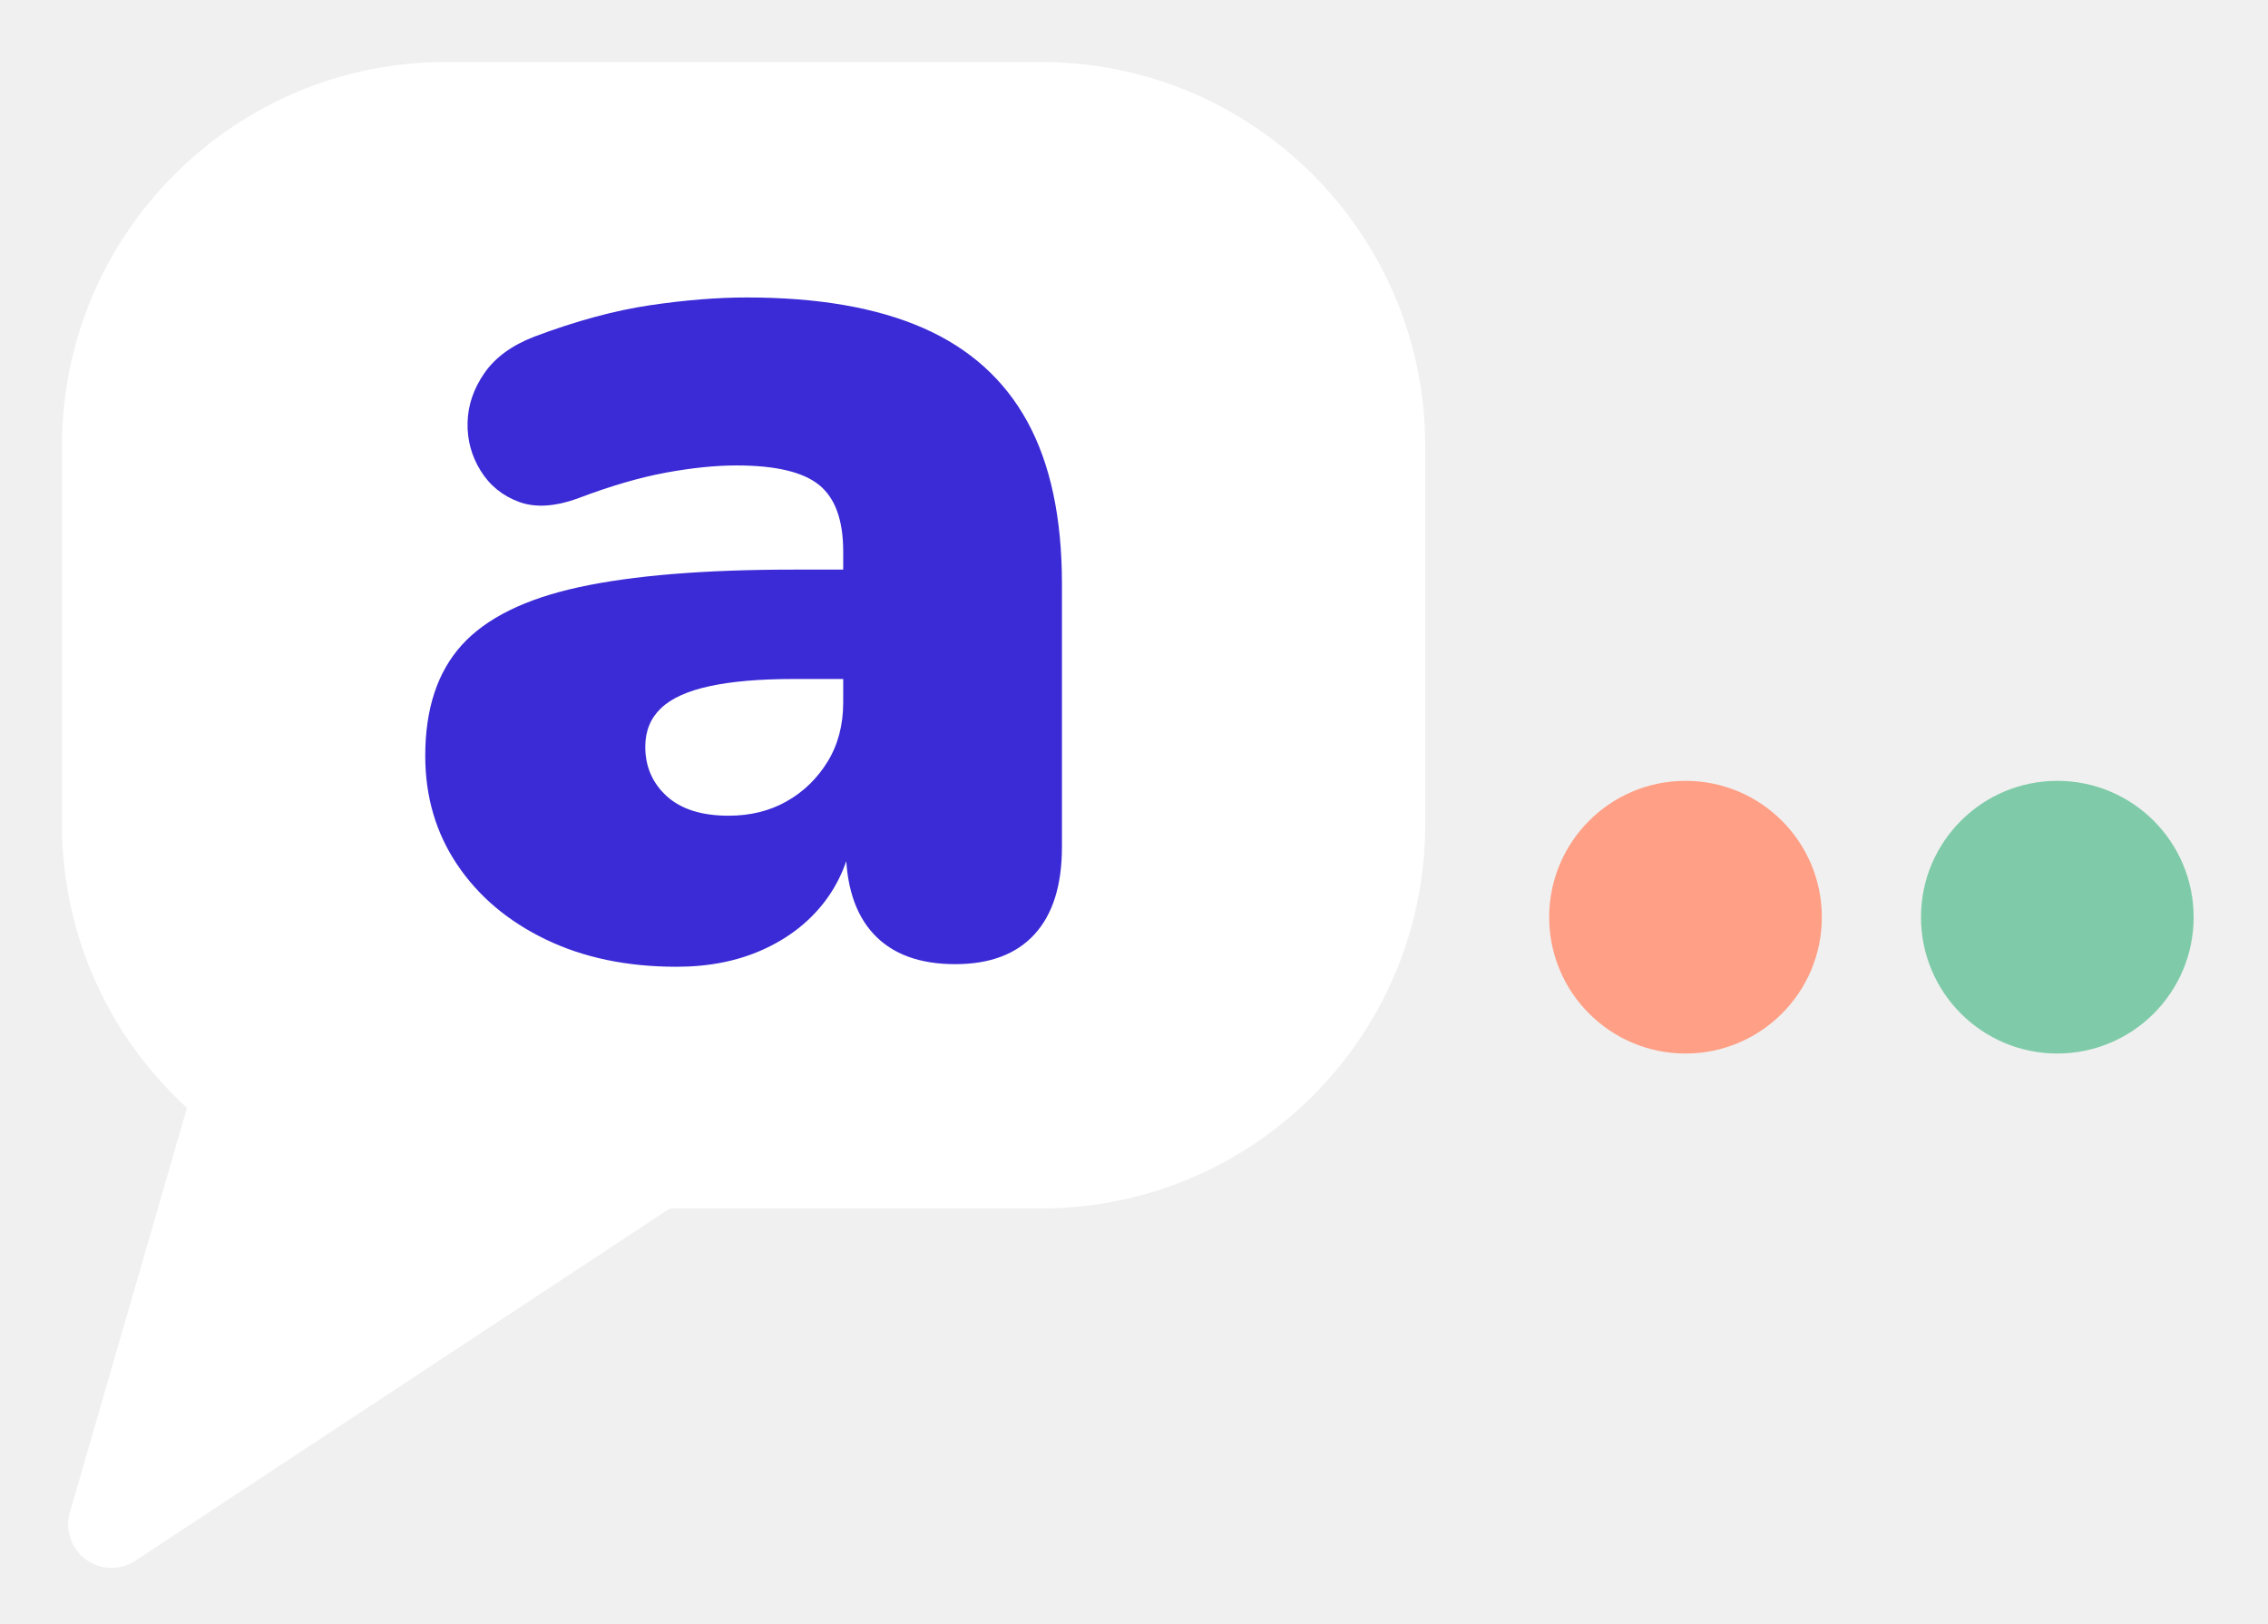
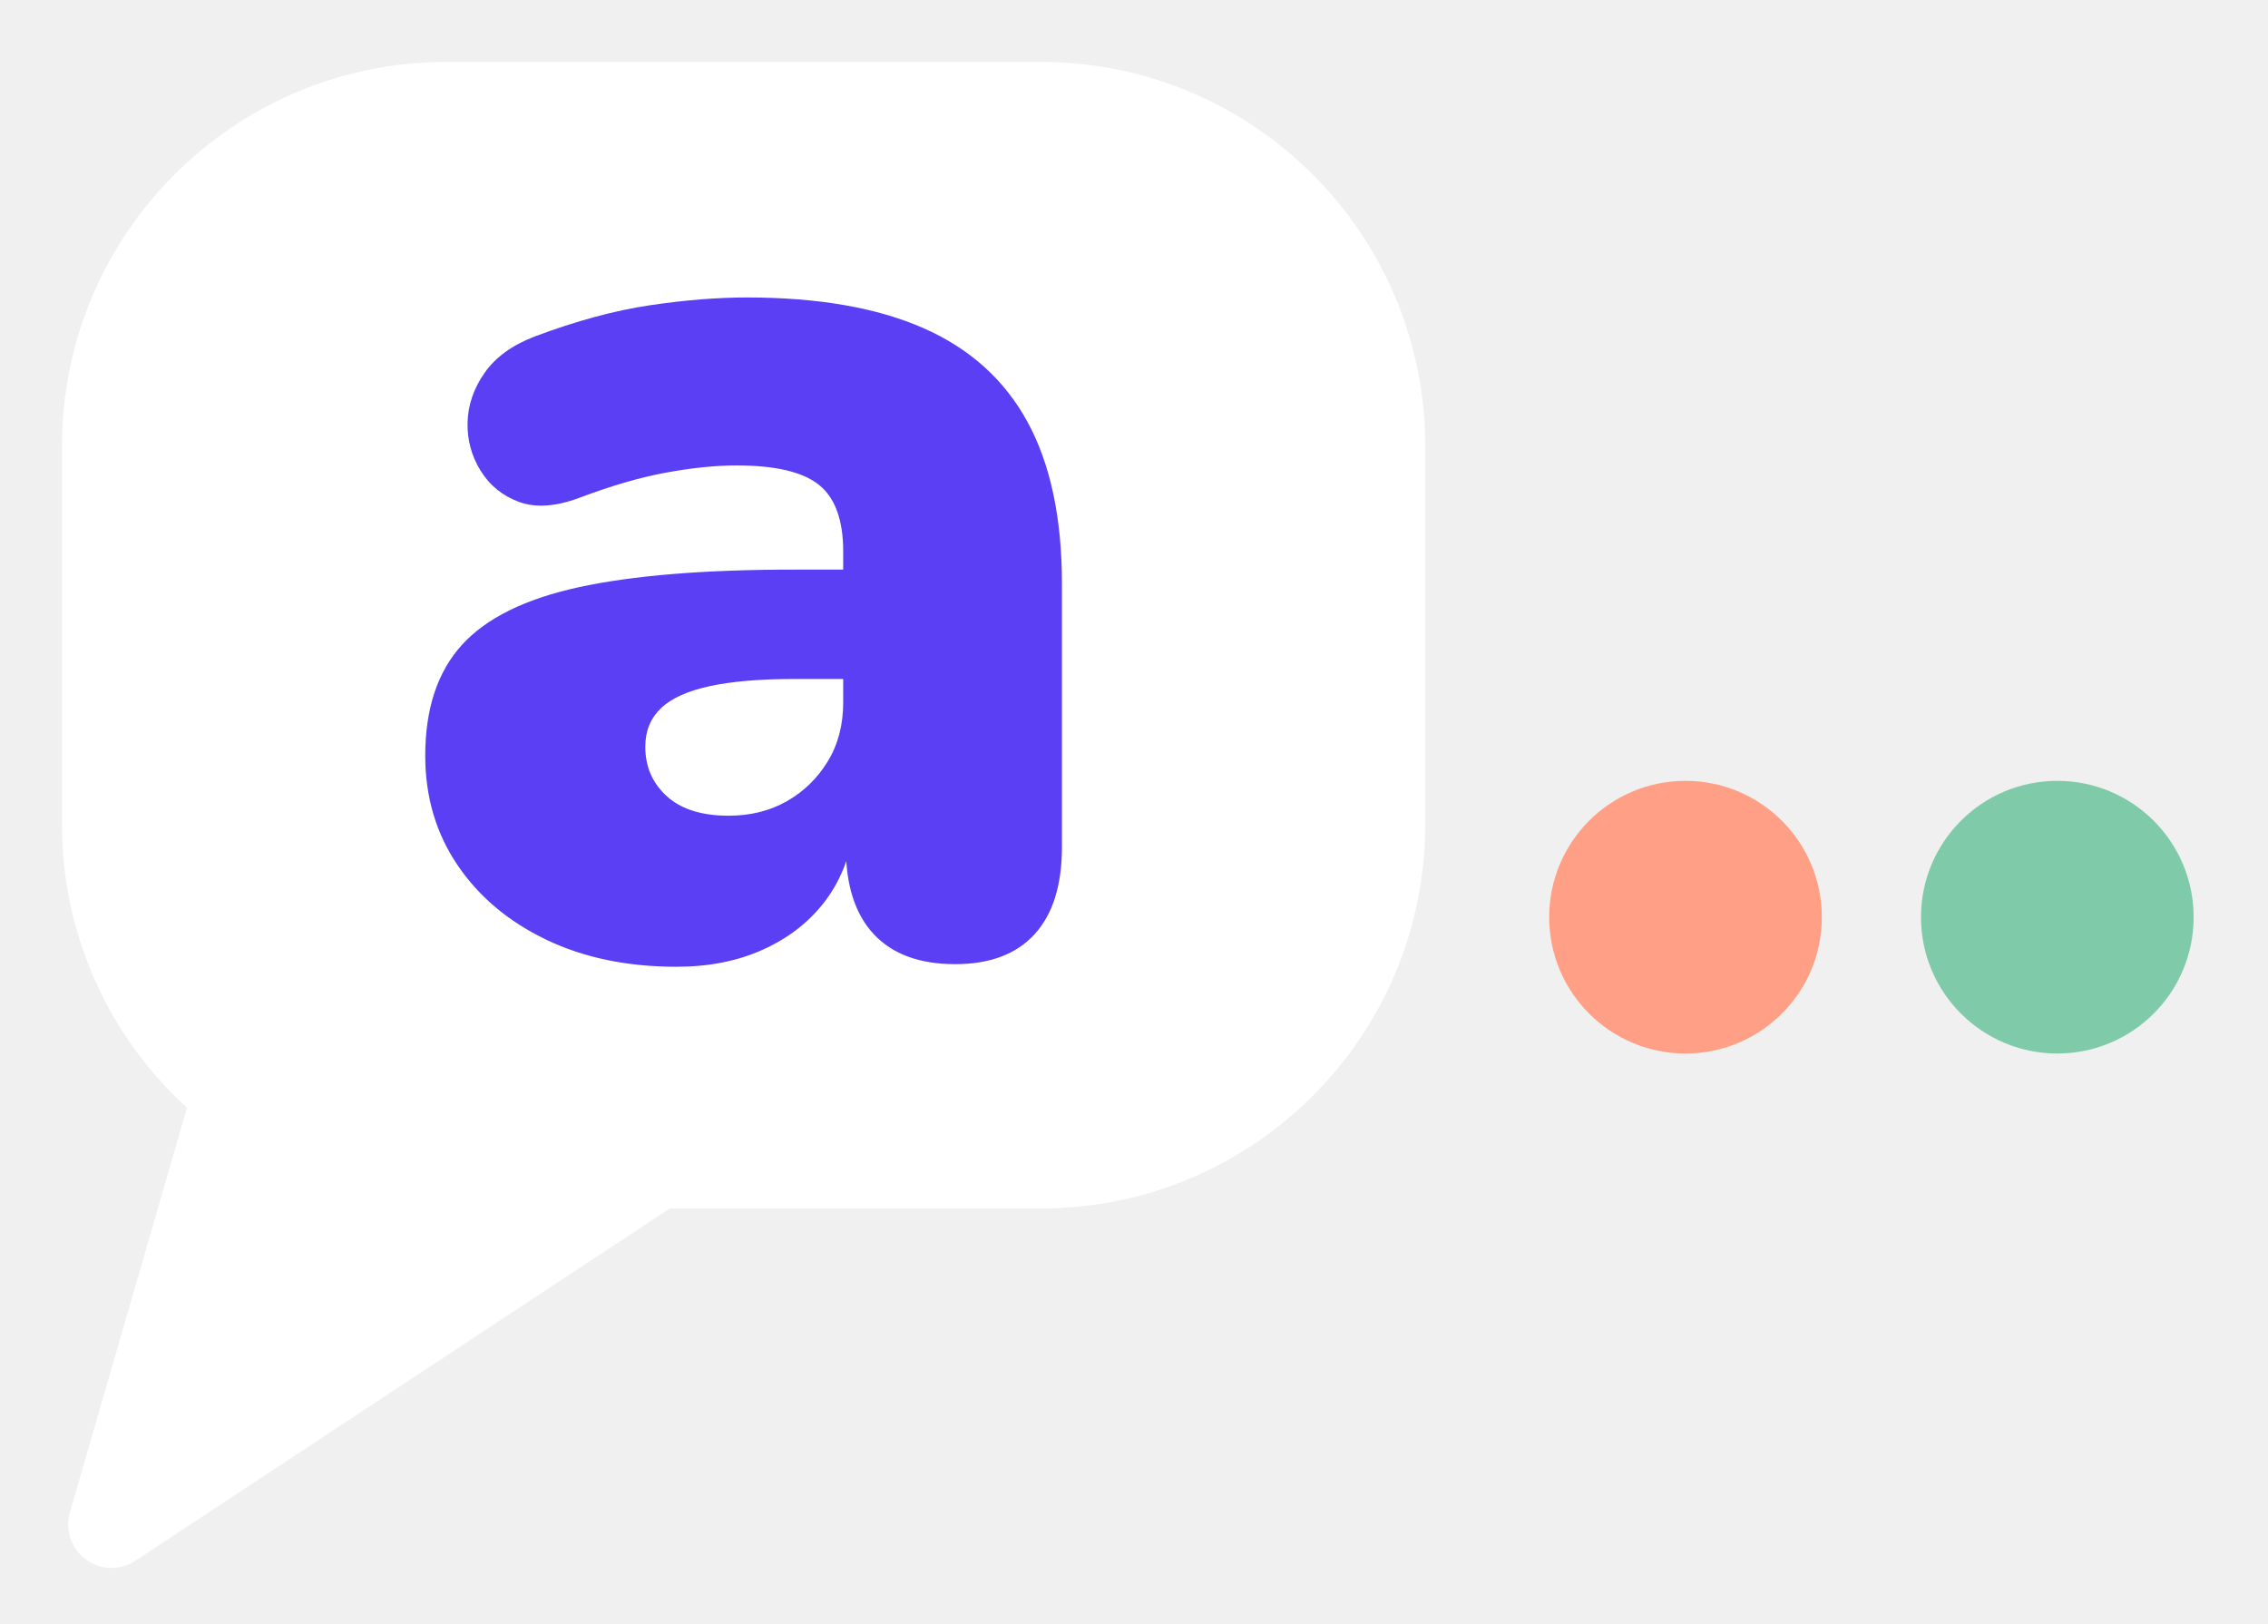
<svg xmlns="http://www.w3.org/2000/svg" viewBox="-10 -10 366 262">
  <rect x="0" y="0" width="220" height="185" rx="62" fill="#FFFFFF" />
  <path d="M30 160 L8 236 L96 178 Z" fill="#FFFFFF" stroke="#FFFFFF" stroke-width="14" stroke-linejoin="round" />
-   <path transform="translate(52.32,143.69) scale(0.21012,-0.21012)" d="M223 -11Q166 -11 122.5 10.0Q79 31 54.5 67.5Q30 104 30 151Q30 205 58.0 236.0Q86 267 148.0 280.5Q210 294 313 294H368V210H313Q274 210 248.5 204.5Q223 199 211.0 187.5Q199 176 199 158Q199 135 215.5 120.0Q232 105 263 105Q288 105 307.5 116.0Q327 127 339.0 146.5Q351 166 351 192V308Q351 344 332.5 359.0Q314 374 269 374Q245 374 215.0 368.5Q185 363 148 349Q121 339 102.0 346.0Q83 353 72.5 370.0Q62 387 62.5 407.0Q63 427 75.5 445.0Q88 463 114 473Q162 491 202.5 497.0Q243 503 277 503Q359 503 412.5 479.5Q466 456 492.5 407.5Q519 359 519 283V81Q519 37 498.0 14.0Q477 -9 437 -9Q396 -9 374.5 14.0Q353 37 353 81V107L359 93Q354 61 336.0 38.0Q318 15 289.0 2.0Q260 -11 223 -11Z" fill="#3B2BD6" />
+   <path transform="translate(52.32,143.69) scale(0.21012,-0.21012)" d="M223 -11Q166 -11 122.5 10.0Q79 31 54.5 67.5Q30 104 30 151Q30 205 58.0 236.0Q86 267 148.0 280.5Q210 294 313 294H368V210H313Q274 210 248.5 204.5Q223 199 211.0 187.5Q199 176 199 158Q199 135 215.5 120.0Q232 105 263 105Q288 105 307.5 116.0Q327 127 339.0 146.5Q351 166 351 192V308Q351 344 332.5 359.0Q314 374 269 374Q245 374 215.0 368.5Q185 363 148 349Q121 339 102.0 346.0Q83 353 72.5 370.0Q62 387 62.5 407.0Q63 427 75.5 445.0Q88 463 114 473Q162 491 202.5 497.0Q243 503 277 503Q359 503 412.5 479.5Q466 456 492.5 407.5Q519 359 519 283V81Q519 37 498.0 14.0Q477 -9 437 -9Q396 -9 374.5 14.0Q353 37 353 81V107L359 93Q354 61 336.0 38.0Q318 15 289.0 2.0Q260 -11 223 -11Z" fill="#5B3FF5" />
  <circle cx="262" cy="138" r="22" fill="#FF9F85" />
  <circle cx="322" cy="138" r="22" fill="#7FCBA9" />
</svg>
